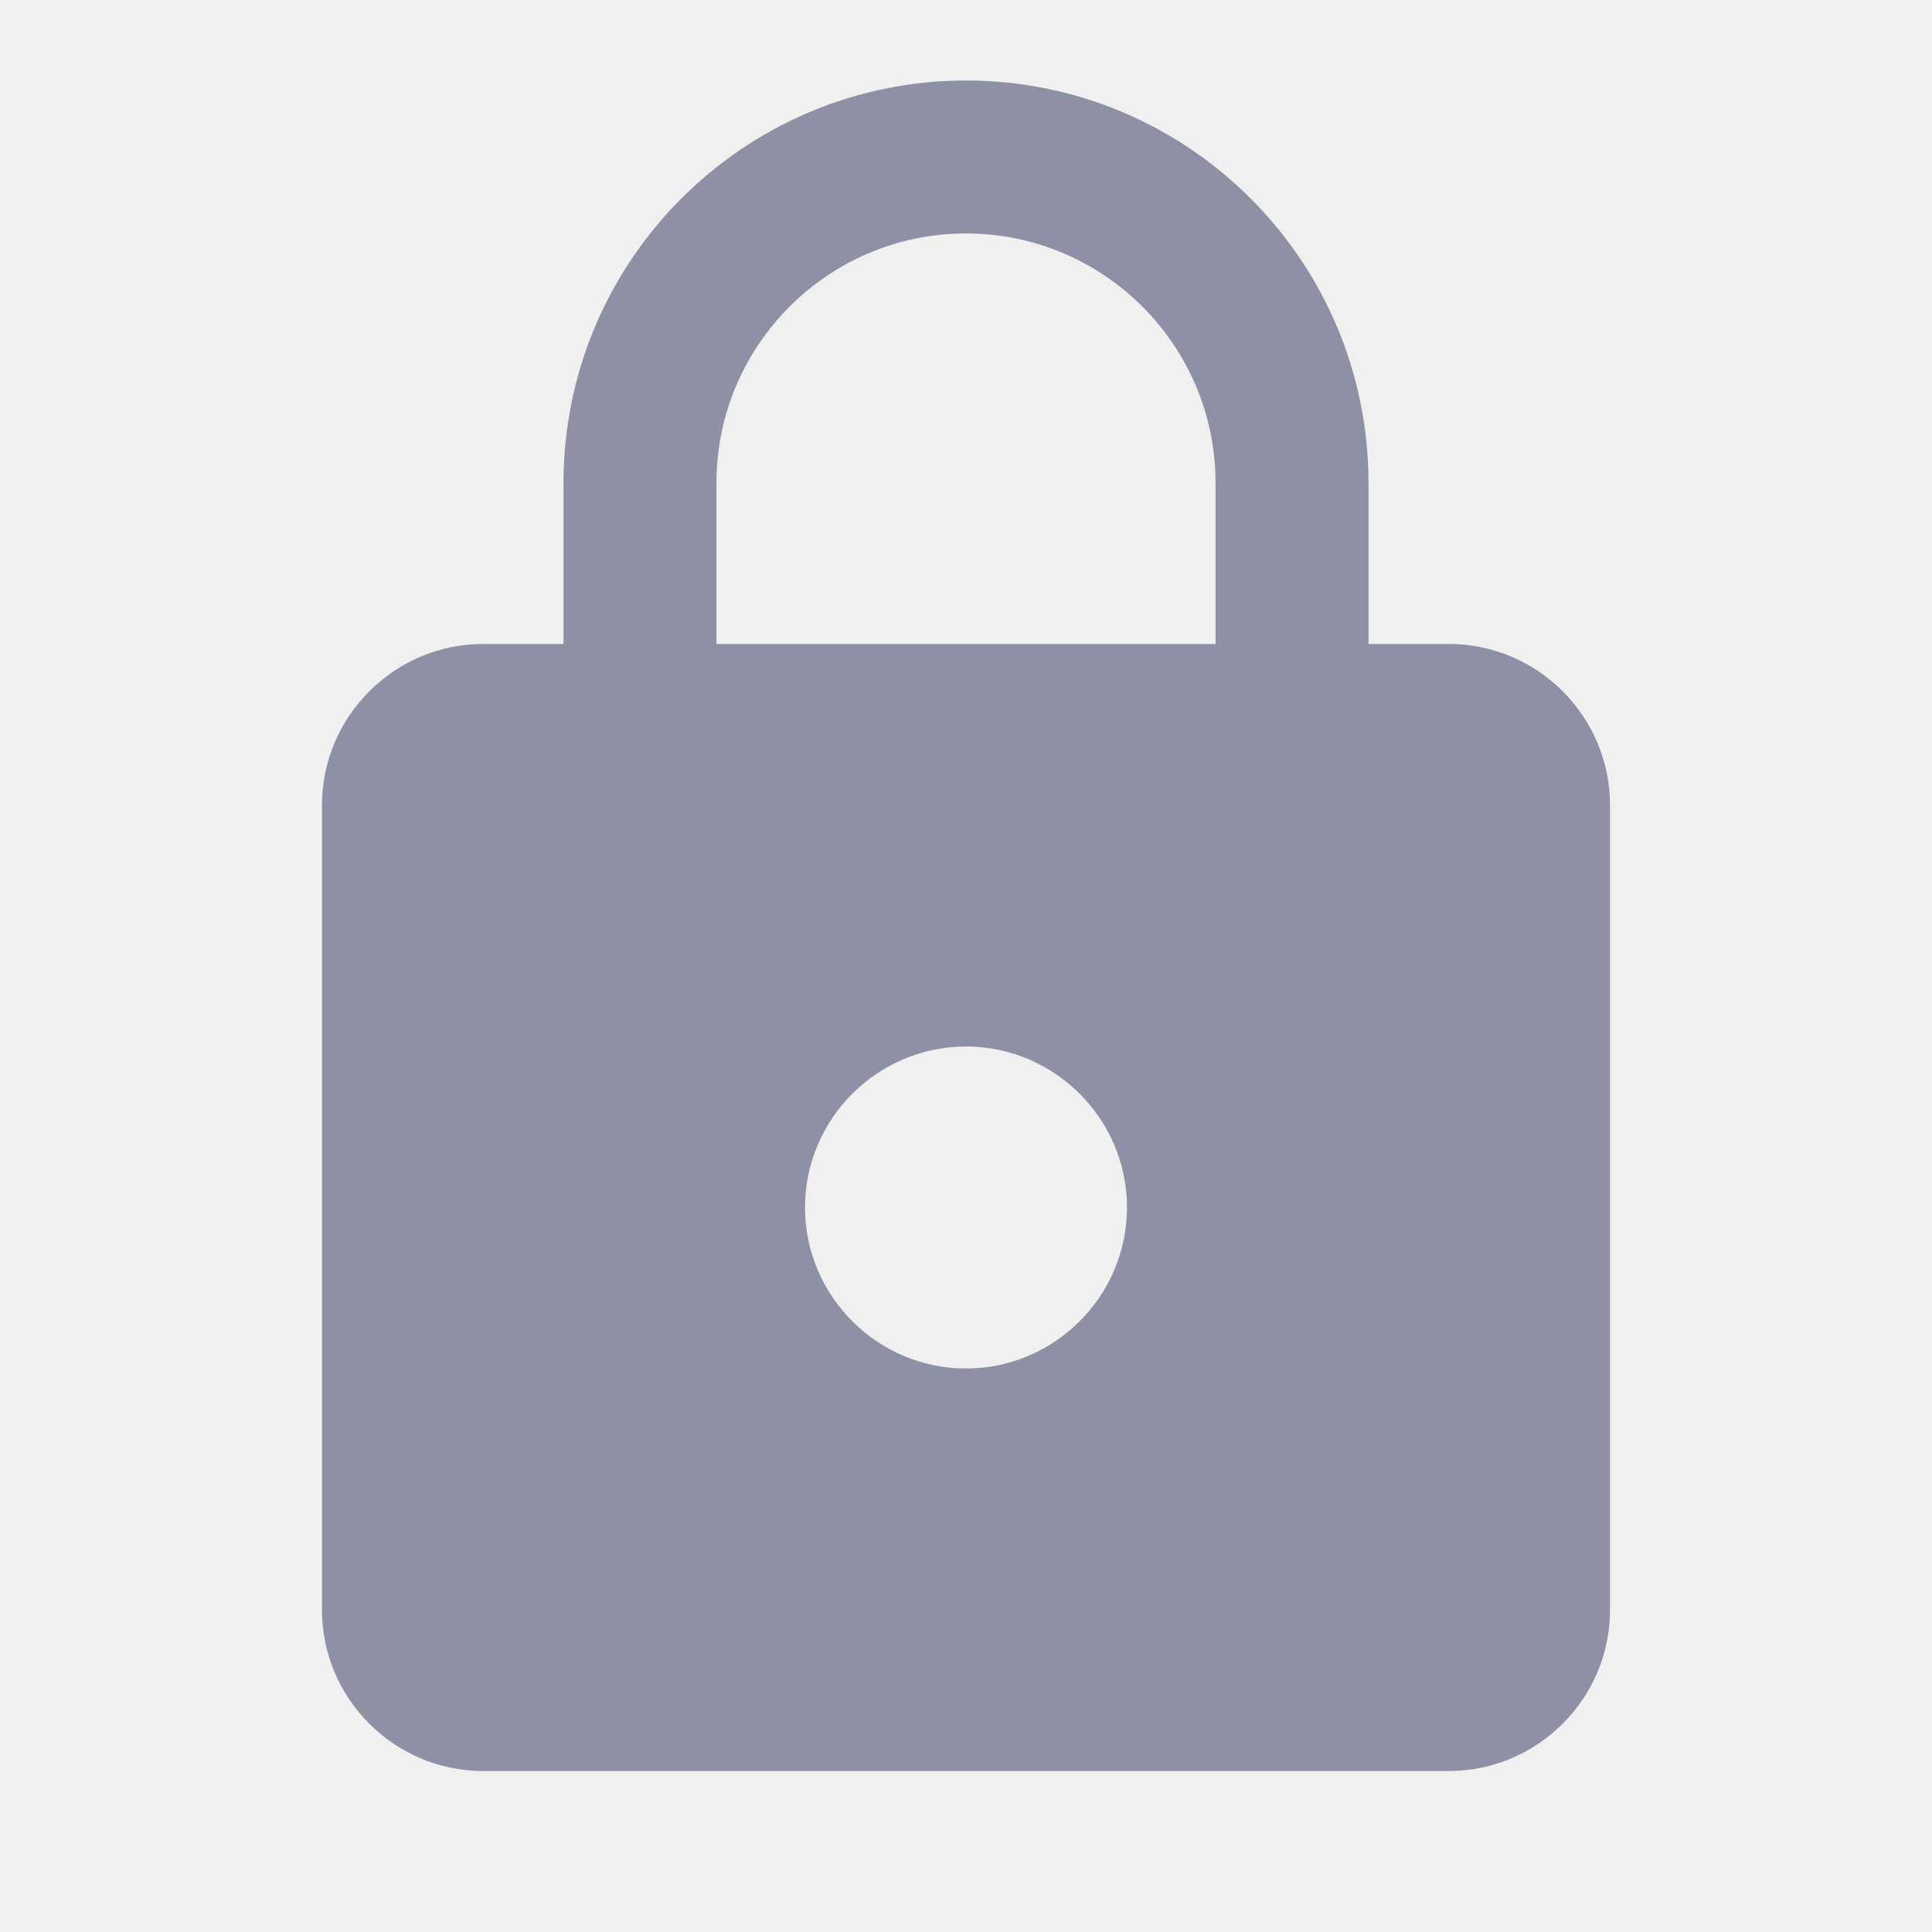
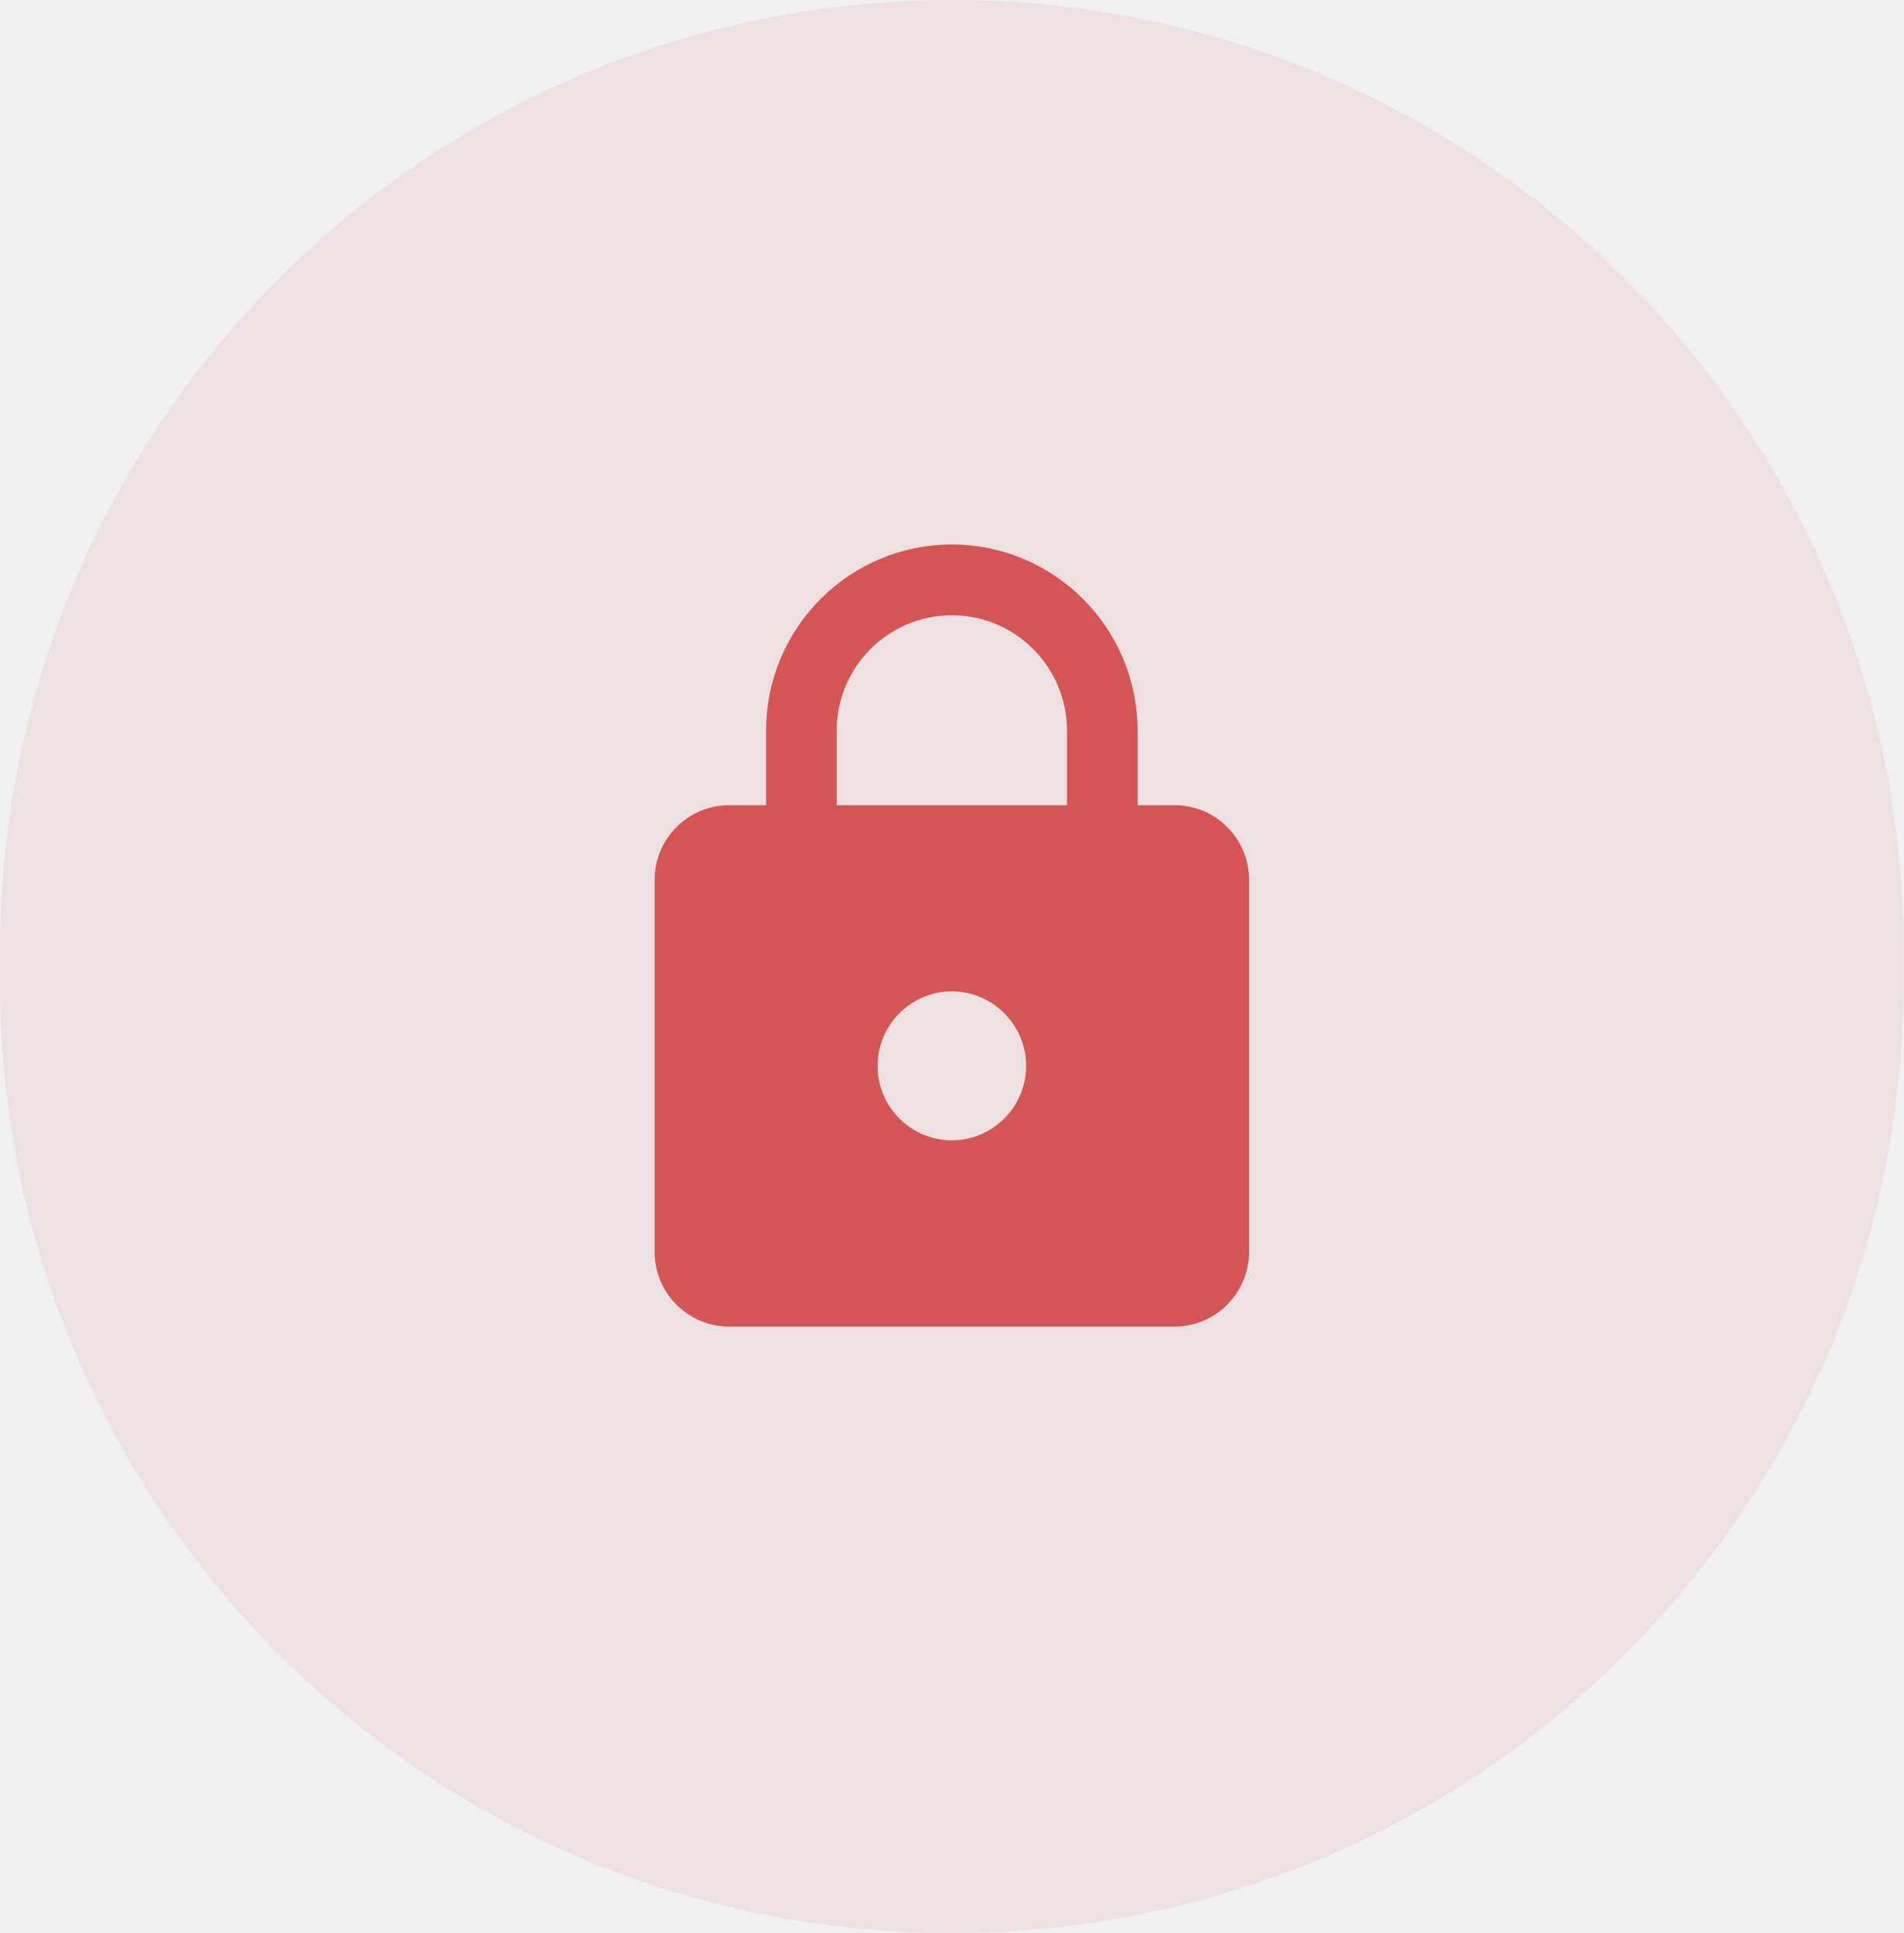
- <svg xmlns="http://www.w3.org/2000/svg" width="30" height="30" viewBox="0 0 30 30" fill="none">
-   <path d="M22.5 10H21.25V7.5C21.25 4.05 18.45 1.25 15 1.25C11.55 1.25 8.75 4.05 8.75 7.5V10H7.5C6.125 10 5 11.125 5 12.5V25C5 26.375 6.125 27.5 7.5 27.5H22.5C23.875 27.5 25 26.375 25 25V12.5C25 11.125 23.875 10 22.5 10ZM15 21.25C13.625 21.25 12.5 20.125 12.5 18.75C12.5 17.375 13.625 16.25 15 16.25C16.375 16.25 17.5 17.375 17.5 18.75C17.5 20.125 16.375 21.25 15 21.25ZM18.875 10H11.125V7.5C11.125 5.362 12.863 3.625 15 3.625C17.137 3.625 18.875 5.362 18.875 7.5V10Z" fill="#8E90A6" />
+ <svg xmlns="http://www.w3.org/2000/svg" width="64" height="65" viewBox="0 0 64 65" fill="none">
+   <rect width="64" height="65" rx="32" fill="#D55555" fill-opacity="0.1" />
+   <g clip-path="url(#clip0_3263_3576)">
+     <path d="M39.494 27.076H38.245V24.571C38.245 21.115 35.447 18.31 32 18.31C28.553 18.31 25.756 21.115 25.756 24.571V27.076H24.507C23.133 27.076 22.009 28.203 22.009 29.58V42.103C22.009 43.48 23.133 44.608 24.507 44.608H39.494C40.868 44.608 41.992 43.48 41.992 42.103V29.58C41.992 28.203 40.868 27.076 39.494 27.076ZM32 38.346C30.627 38.346 29.503 37.219 29.503 35.842C29.503 34.464 30.627 33.337 32 33.337C33.374 33.337 34.498 34.464 34.498 35.842C34.498 37.219 33.374 38.346 32 38.346ZM35.872 27.076H28.129V24.571C28.129 22.43 29.865 20.689 32 20.689C34.136 20.689 35.872 22.43 35.872 24.571V27.076Z" fill="#D55555" />
+   </g>
+   <defs>
+     <clipPath id="clip0_3263_3576">
+       <rect width="29.975" height="30.054" fill="white" transform="translate(17.0127 17.0576)" />
+     </clipPath>
+   </defs>
</svg>
